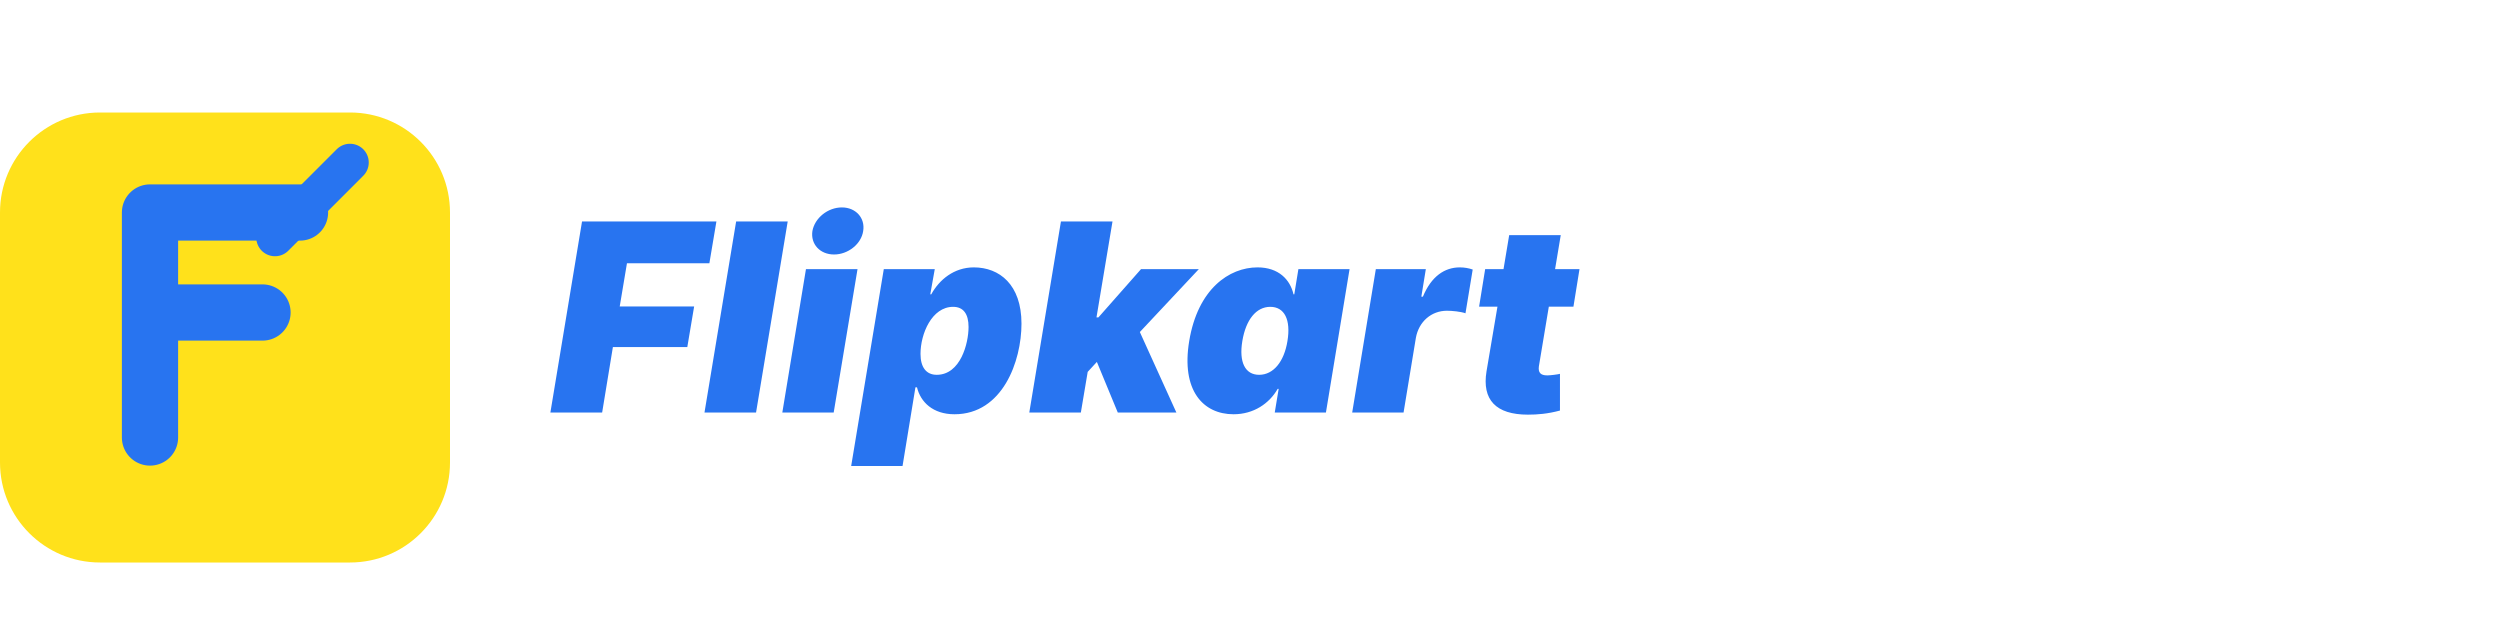
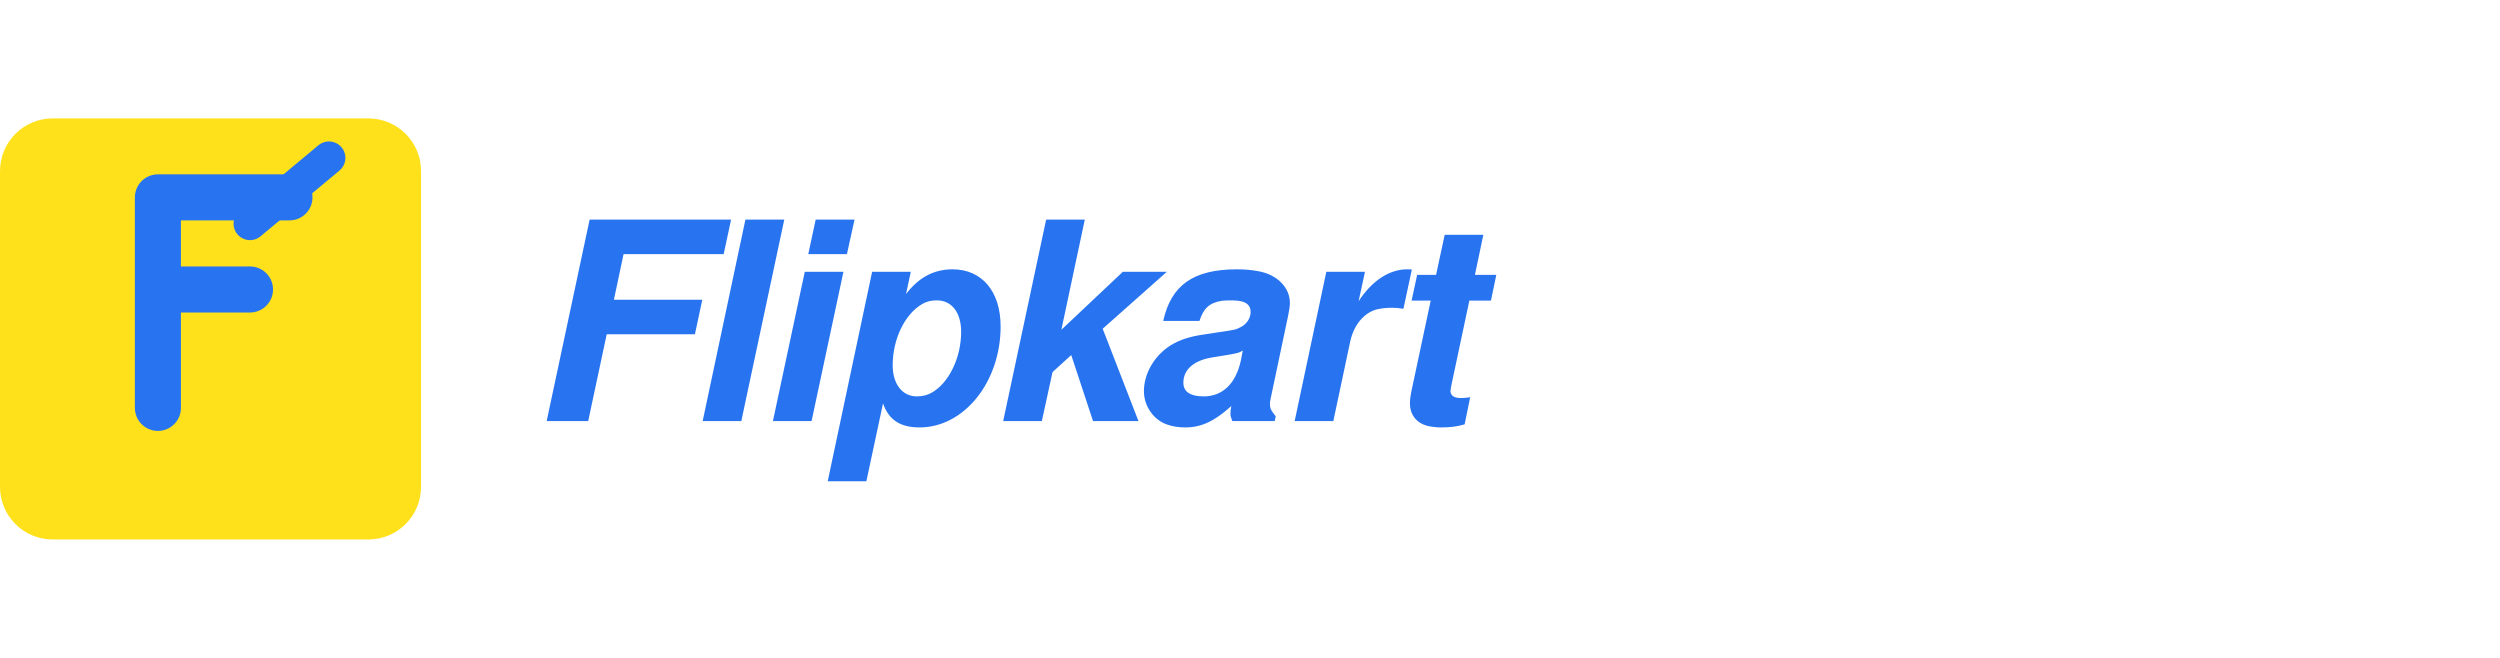
- <svg xmlns="http://www.w3.org/2000/svg" viewBox="0 0 200 50" width="200" height="50">
+ <svg xmlns="http://www.w3.org/2000/svg" viewBox="0 0 190 50" width="190" height="50">
  <g transform="translate(0, 5)">
-     <rect x="0" y="4" width="36" height="36" rx="8" fill="#FFE11B" />
-     <path d="M 12 12 H 24 M 12 20 H 21 M 12 12 V 30" stroke="#2874F0" stroke-width="4.5" stroke-linecap="round" />
-     <path d="M 22 14 L 28 8" stroke="#2874F0" stroke-width="3" stroke-linecap="round" />
-     <text x="44" y="28" font-family="'Inter', 'Arial Black', sans-serif" font-weight="900" font-size="21" fill="#2874F0" font-style="italic">Flipkart</text>
+     <rect x="0" y="4" width="32" height="32" rx="4" fill="#ffe11b" />
+     <path d="M 12 10 H 22 M 12 17 H 19 M 12 10 V 26" stroke="#2874f0" stroke-width="3.5" stroke-linecap="round" />
+     <path d="M 19 12 L 25 7" stroke="#2874f0" stroke-width="2.5" stroke-linecap="round" />
+     <text x="40" y="27" font-family="'Arial Black', 'Helvetica', sans-serif" font-weight="900" font-style="italic" font-size="21" fill="#2874f0" letter-spacing="-0.5">Flipkart</text>
  </g>
</svg>
